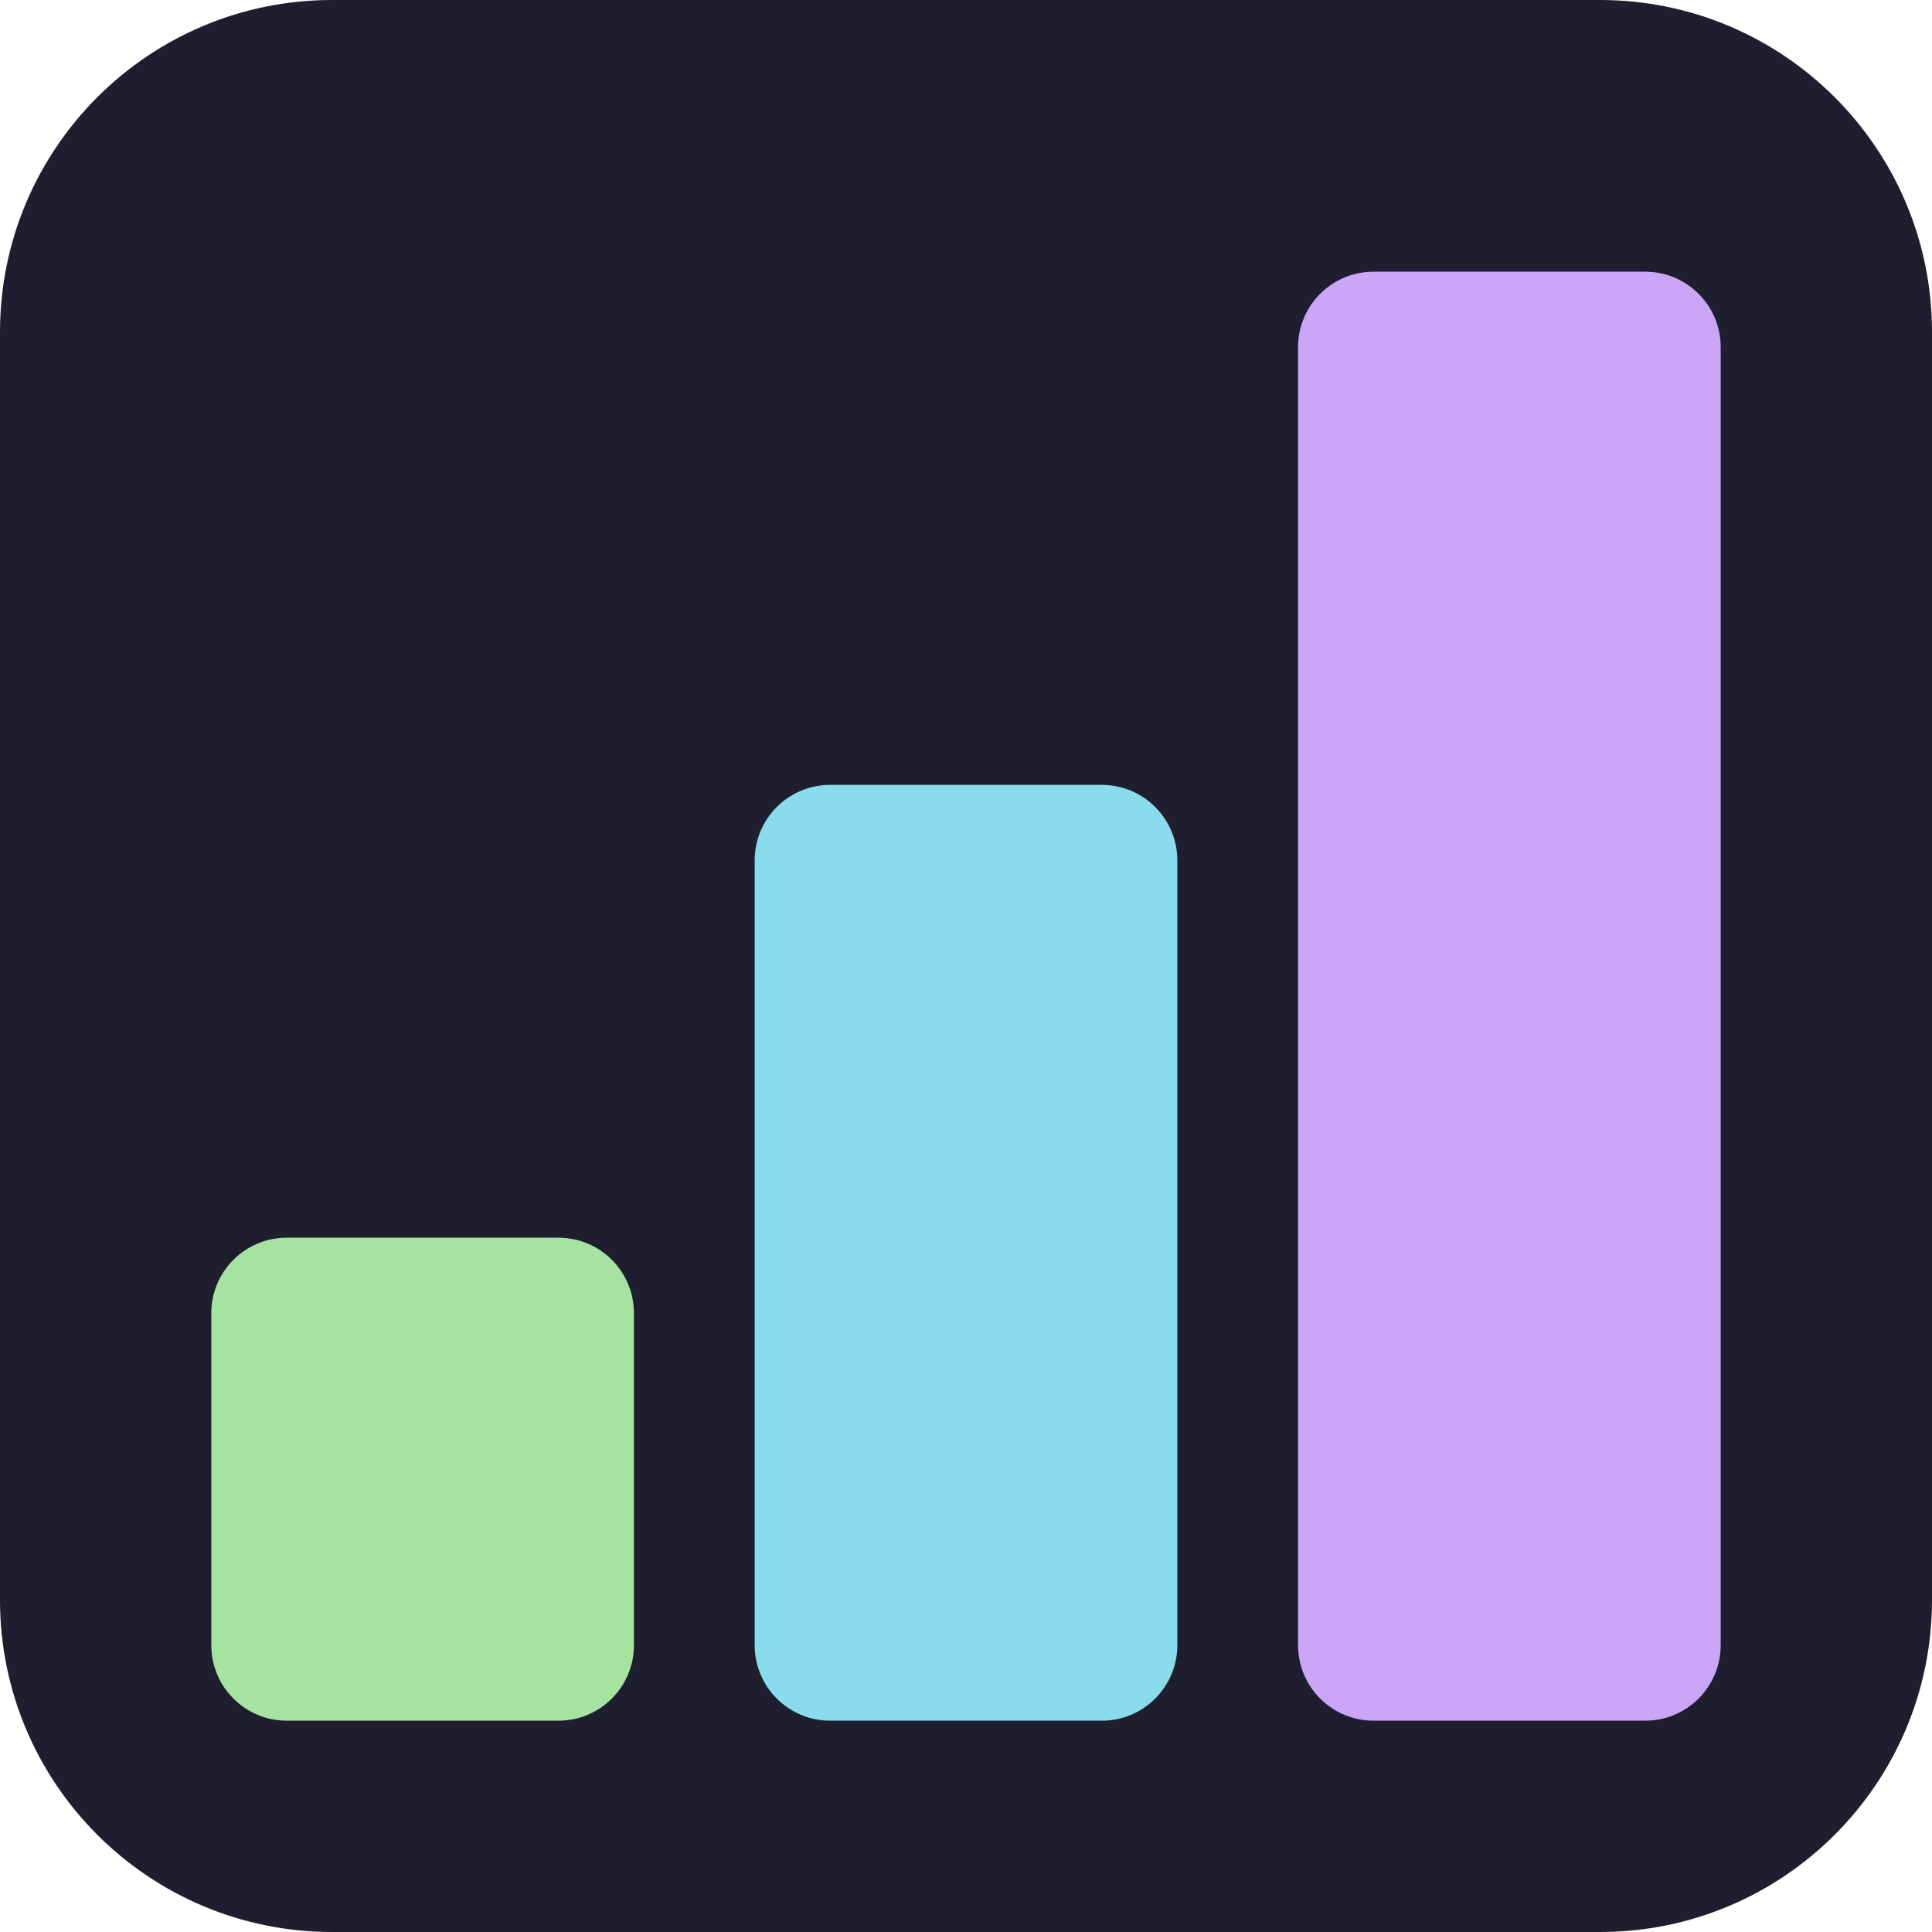
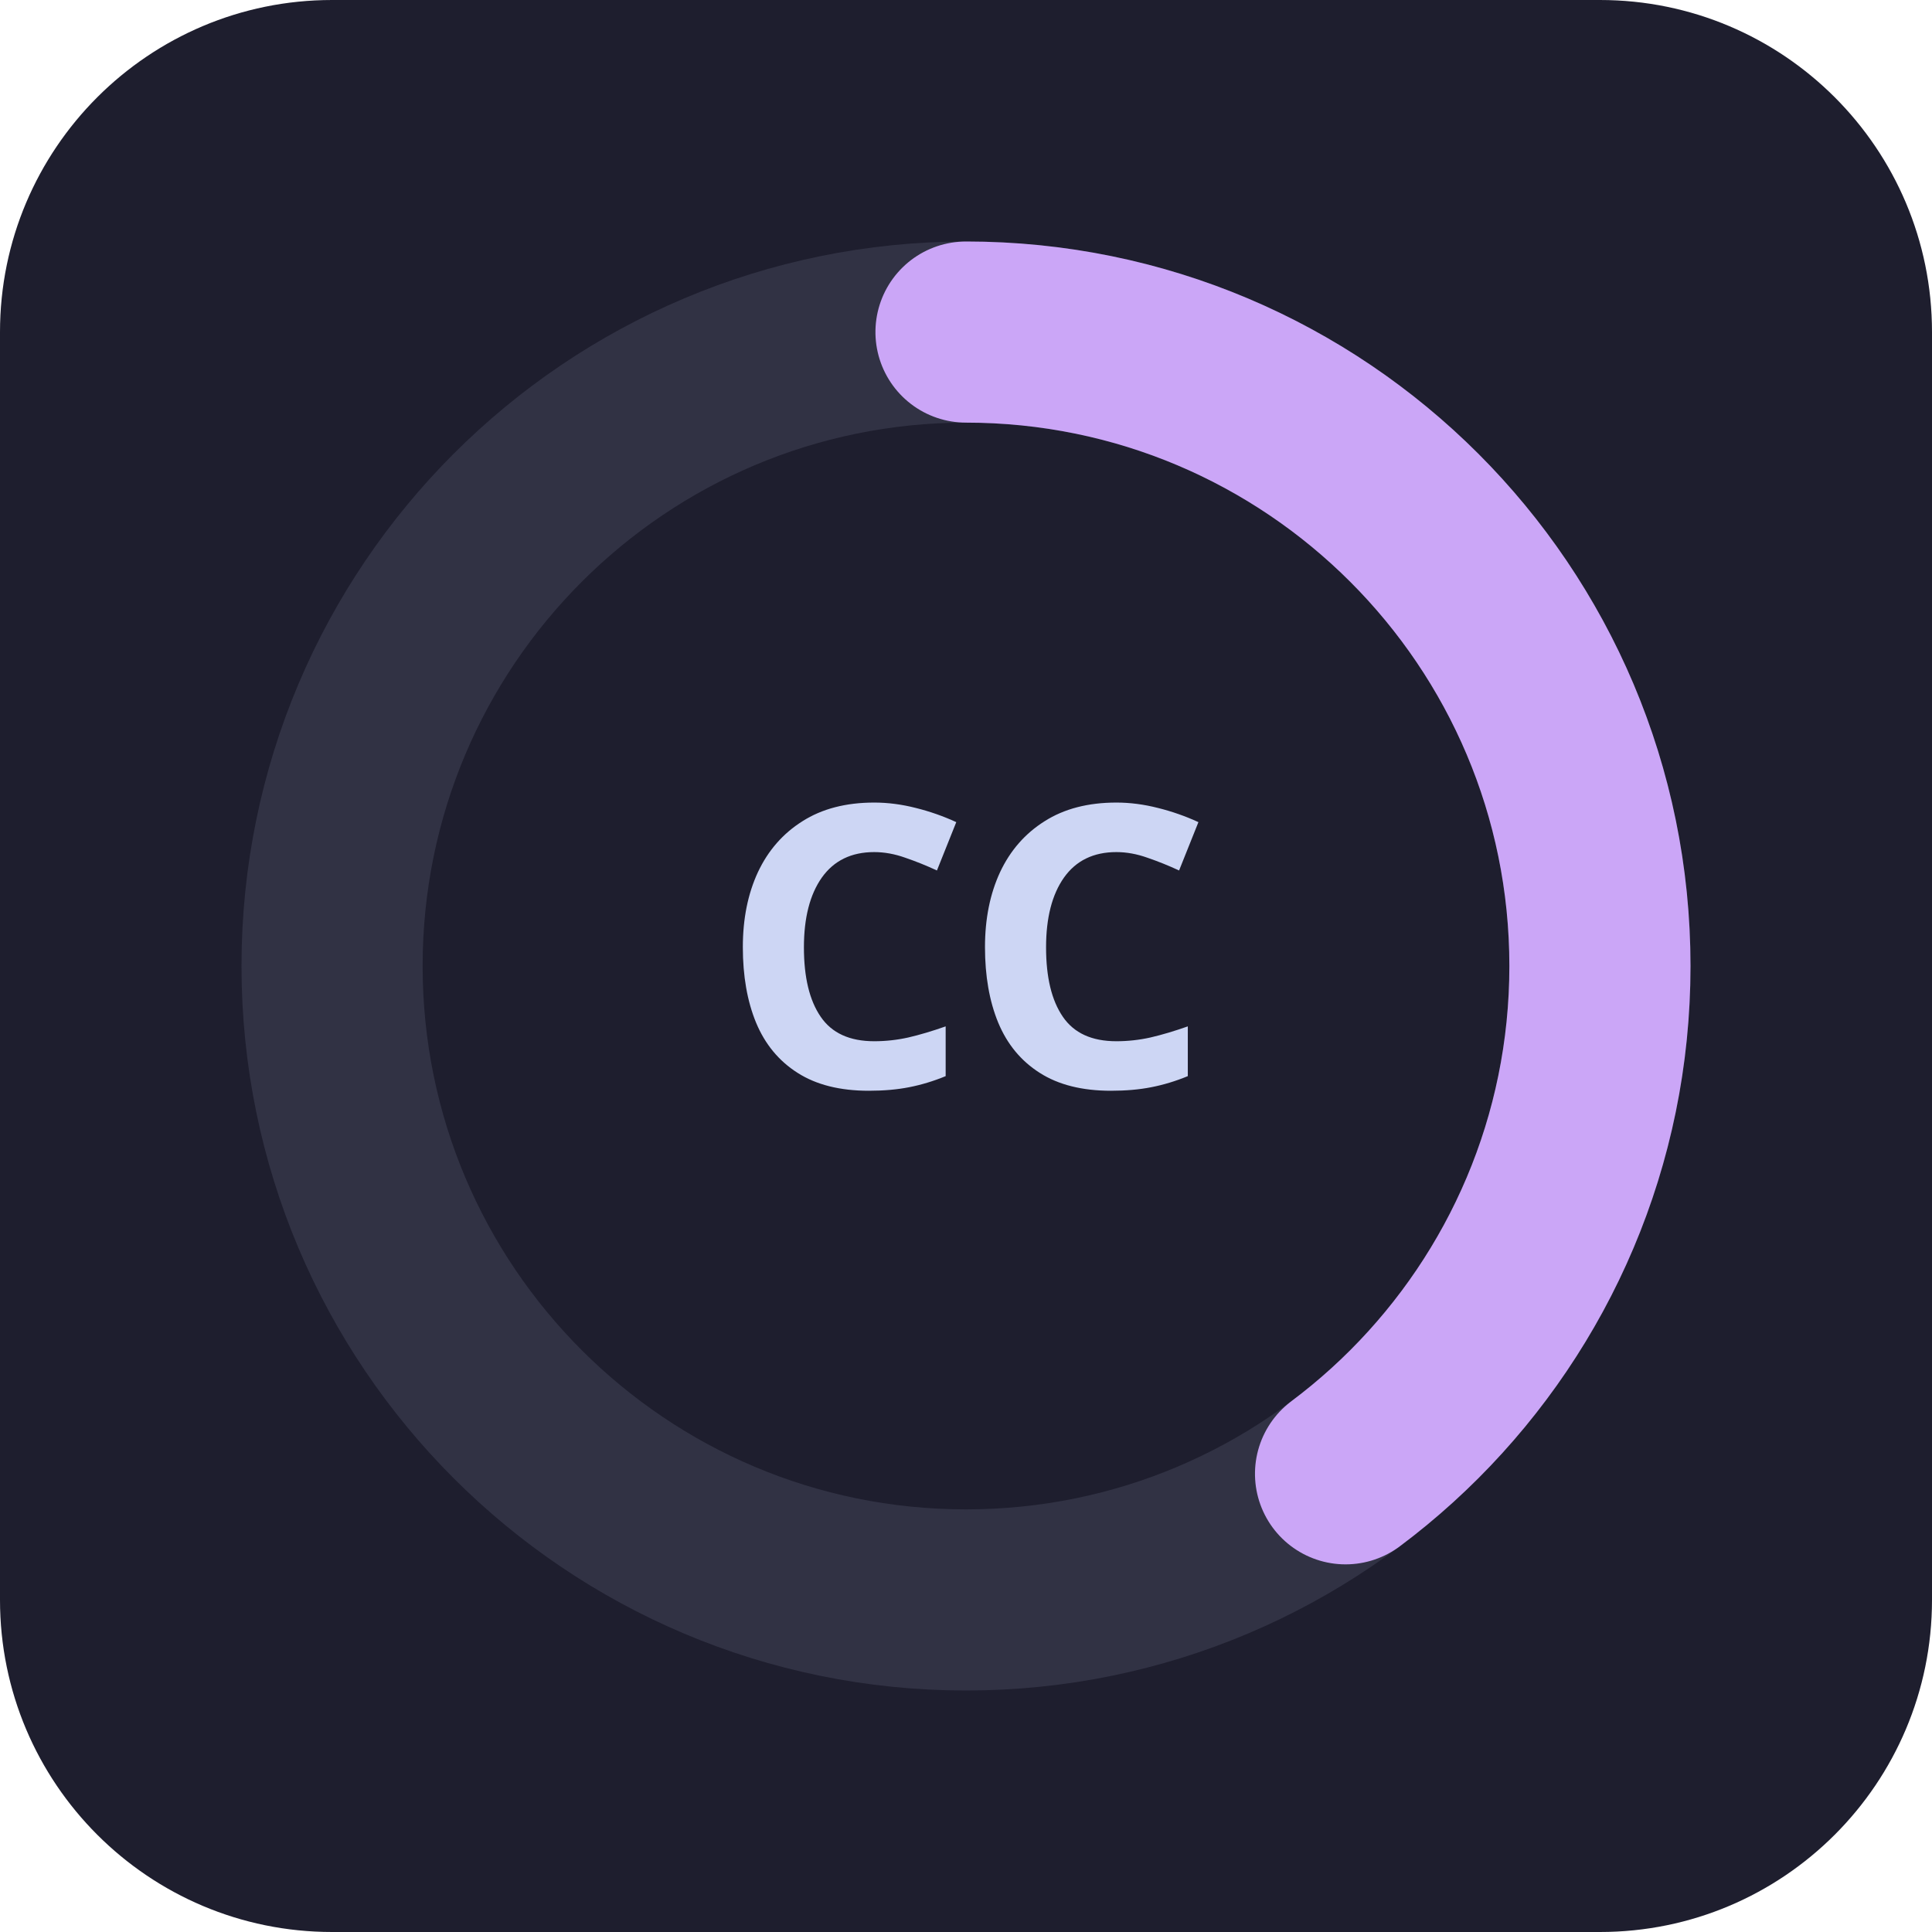
<svg xmlns="http://www.w3.org/2000/svg" viewBox="0 0 128 128" width="128" height="128">
  <rect width="128" height="128" rx="22" fill="#1e1e2e" />
-   <rect x="14" y="82" width="28" height="32" rx="5" fill="#a6e3a1" />
-   <rect x="50" y="52" width="28" height="62" rx="5" fill="#89dceb" />
-   <rect x="86" y="18" width="28" height="96" rx="5" fill="#cba6f7" />
+   <circle cx="64" cy="64" r="42" fill="none" stroke="#313244" stroke-width="12" />
+   <circle cx="64" cy="64" r="42" fill="none" stroke="#cba6f7" stroke-width="12" stroke-dasharray="171 263" stroke-dashoffset="66" stroke-linecap="round" transform="rotate(-90 64 64)" />
+   <text x="64" y="72" text-anchor="middle" font-family="sans-serif" font-size="26" font-weight="bold" fill="#cdd6f4">CC</text>
</svg>
